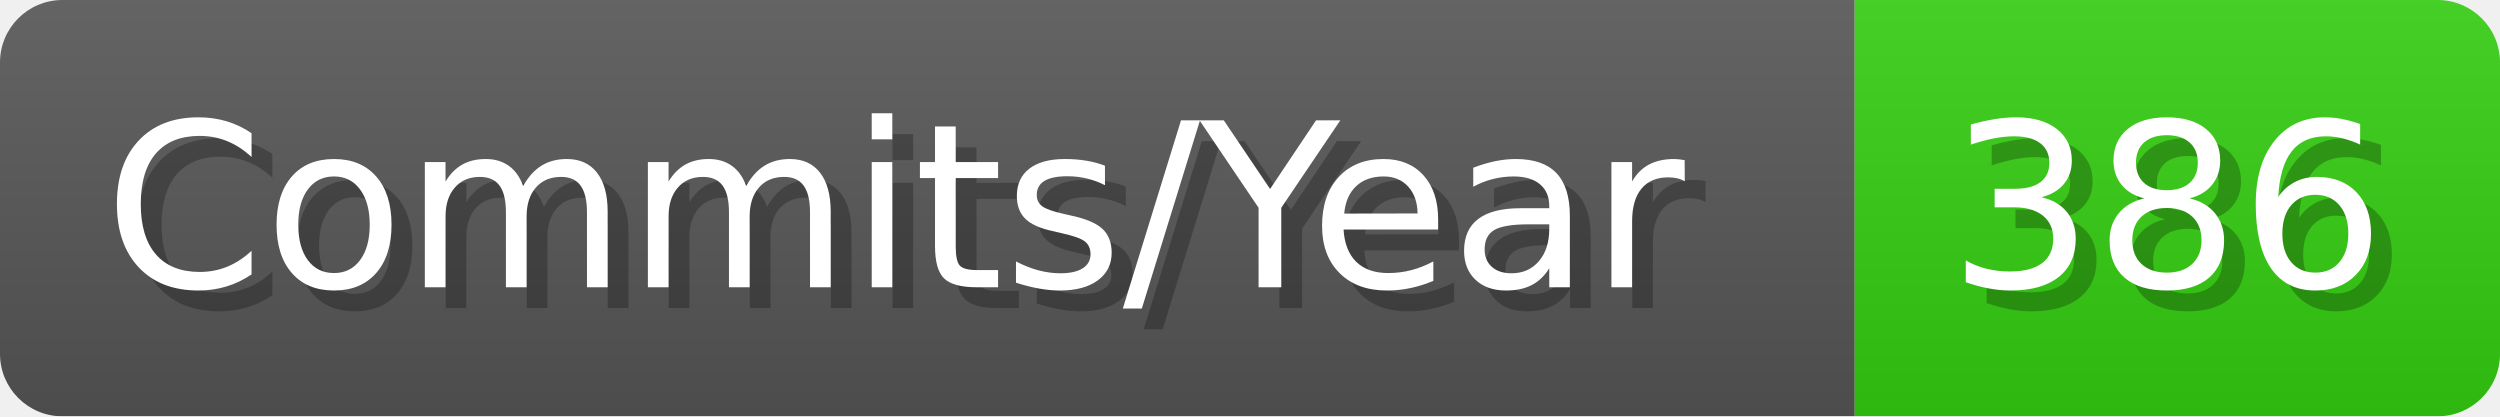
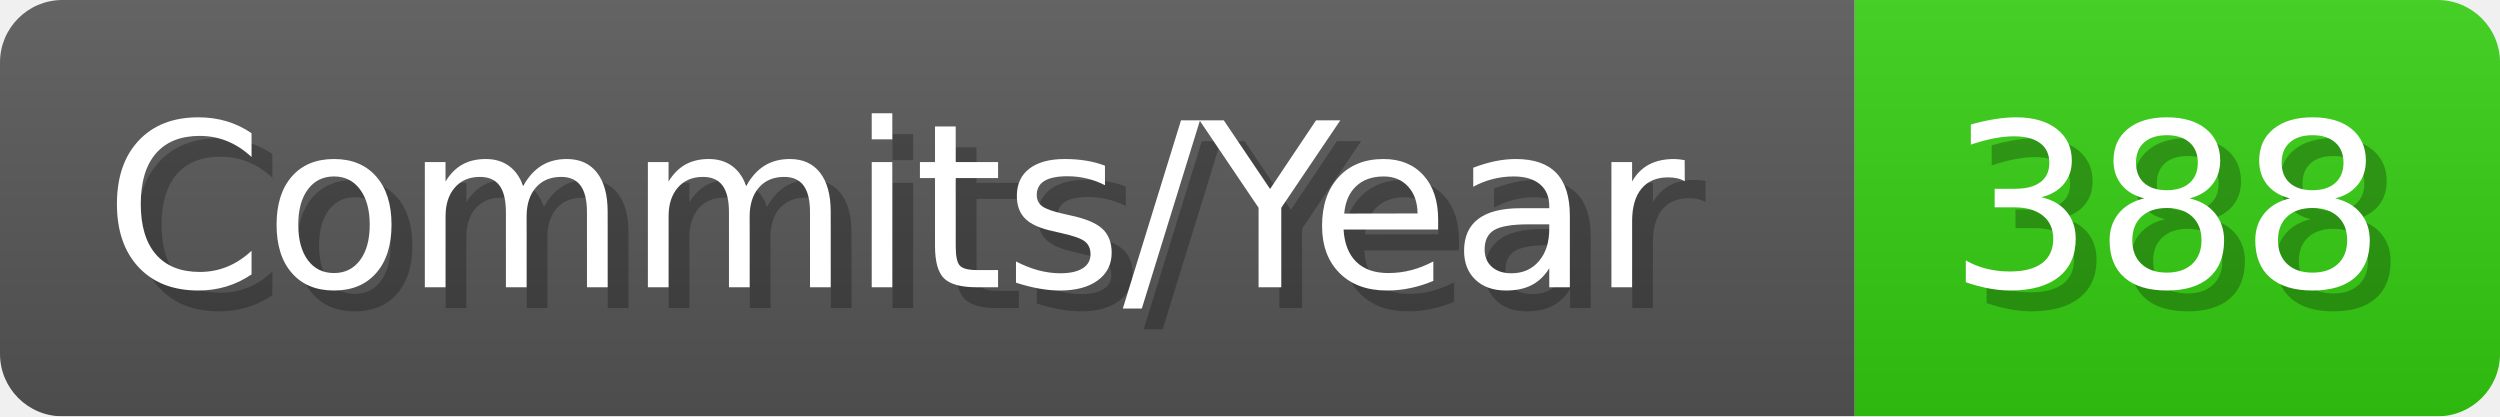
- <svg xmlns="http://www.w3.org/2000/svg" width="120.1" height="20" viewBox="0 0 1201 200" role="img" aria-label="Commits/Year: 386">
+ <svg xmlns="http://www.w3.org/2000/svg" width="120.1" height="20" viewBox="0 0 1201 200" role="img" aria-label="Commits/Year: 388">
  <linearGradient id="aUPdi" x2="0" y2="100%">
    <stop offset="0" stop-opacity=".1" stop-color="#EEE" />
    <stop offset="1" stop-opacity=".1" />
  </linearGradient>
  <mask id="WfAiQ">
    <rect width="1201" height="200" rx="30" fill="#FFF" />
  </mask>
  <g mask="url(#WfAiQ)">
    <rect width="891" height="200" fill="#555" />
    <rect width="310" height="200" fill="#3C1" x="891" />
    <rect width="1201" height="200" fill="url(#aUPdi)" />
  </g>
  <g aria-hidden="true" fill="#fff" text-anchor="start" font-family="Verdana,DejaVu Sans,sans-serif" font-size="110">
    <text x="60" y="148" textLength="791" fill="#000" opacity="0.25">Commits/Year</text>
    <text x="50" y="138" textLength="791">Commits/Year</text>
-     <text x="946" y="148" textLength="210" fill="#000" opacity="0.25">386</text>
-     <text x="936" y="138" textLength="210">386</text>
+     <text x="946" y="148" textLength="210" fill="#000" opacity="0.25">388</text>
+     <text x="936" y="138" textLength="210">388</text>
  </g>
</svg>
